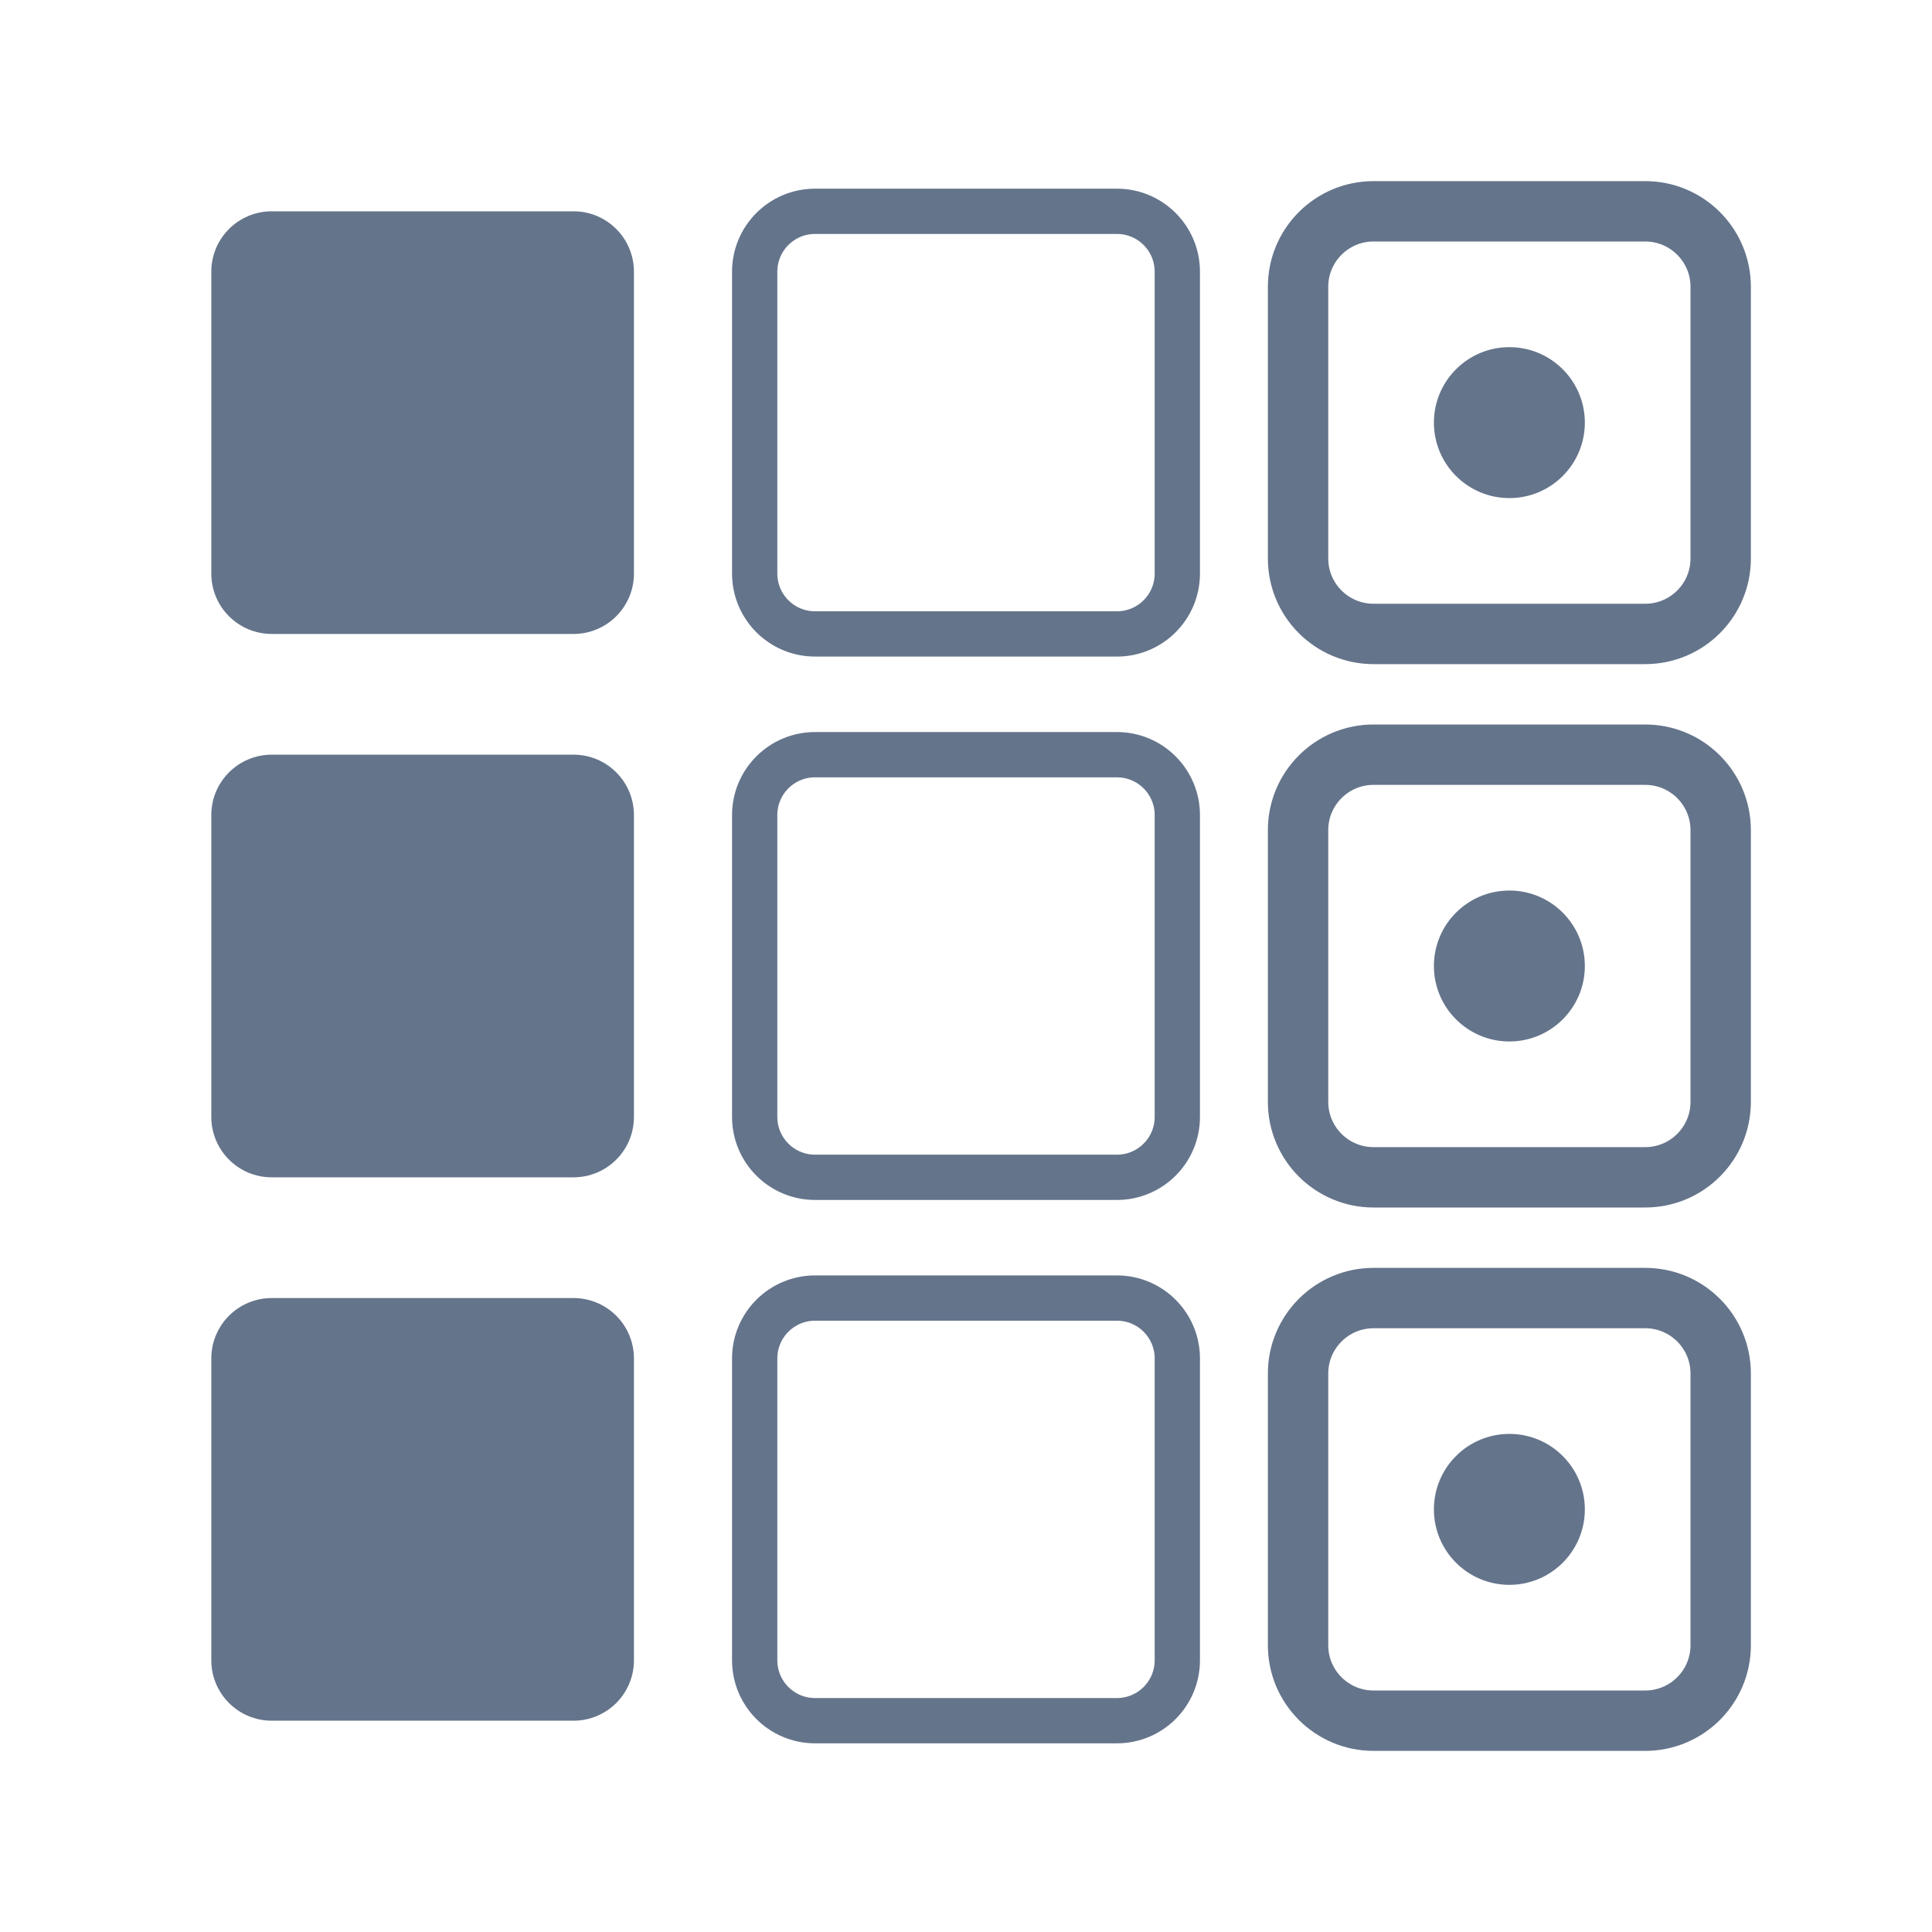
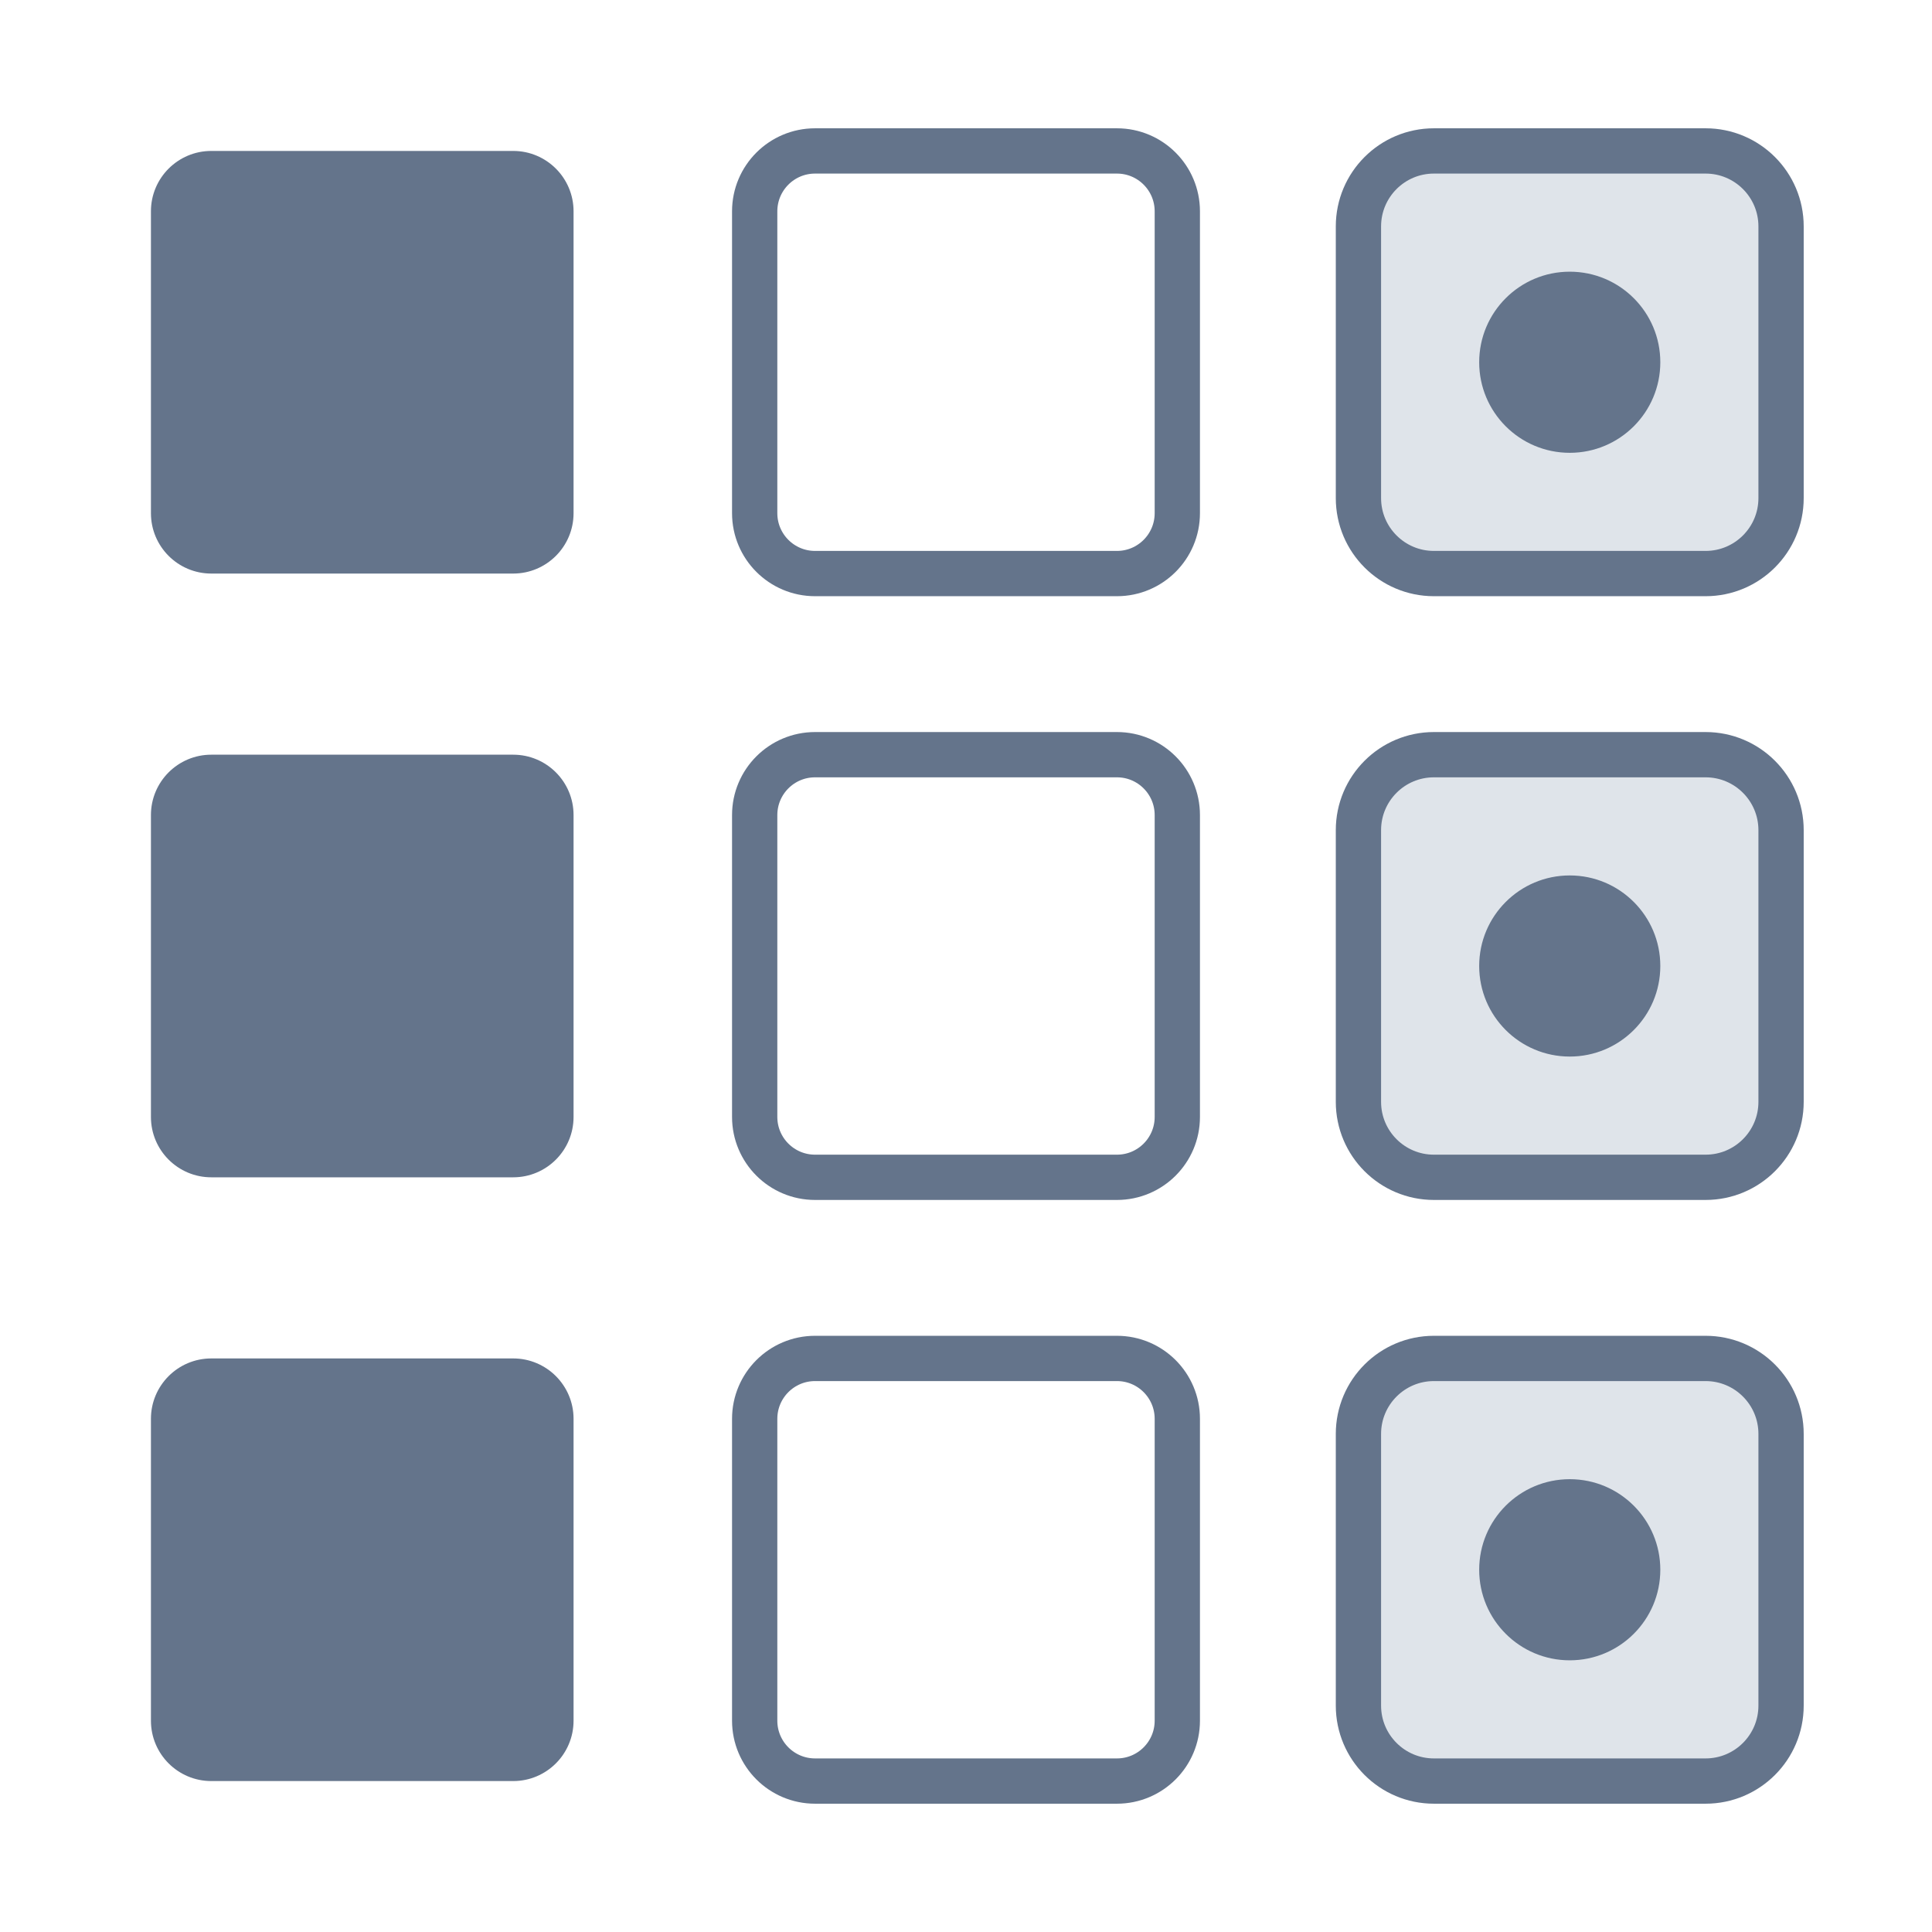
<svg xmlns="http://www.w3.org/2000/svg" viewBox="0 0 64 64" width="64" height="64">
-   <rect x="7" y="7" width="14" height="14" rx="2" fill="#64748b" />
-   <rect x="7" y="25" width="14" height="14" rx="2" fill="#64748b" />
-   <rect x="7" y="43" width="14" height="14" rx="2" fill="#64748b" />
-   <rect x="25" y="7" width="14" height="14" rx="2" fill="none" stroke="#64748b" stroke-width="1.5" />
+   <rect x="5" y="5" width="14" height="14" rx="2" fill="#64748b" />
+   <rect x="5" y="25" width="14" height="14" rx="2" fill="#64748b" />
+   <rect x="5" y="45" width="14" height="14" rx="2" fill="#64748b" />
+   <rect x="25" y="5" width="14" height="14" rx="2" fill="none" stroke="#64748b" stroke-width="1.5" />
  <rect x="25" y="25" width="14" height="14" rx="2" fill="none" stroke="#64748b" stroke-width="1.5" />
-   <rect x="25" y="43" width="14" height="14" rx="2" fill="none" stroke="#64748b" stroke-width="1.5" />
-   <rect x="43" y="7" width="14" height="14" rx="2.5" fill="none" stroke="#64748b" stroke-width="2" />
-   <rect x="43" y="25" width="14" height="14" rx="2.5" fill="none" stroke="#64748b" stroke-width="2" />
-   <rect x="43" y="43" width="14" height="14" rx="2.5" fill="none" stroke="#64748b" stroke-width="2" />
-   <circle cx="50" cy="14" r="2.5" fill="#64748b" />
-   <circle cx="50" cy="32" r="2.5" fill="#64748b" />
-   <circle cx="50" cy="50" r="2.5" fill="#64748b" />
+   <rect x="25" y="45" width="14" height="14" rx="2" fill="none" stroke="#64748b" stroke-width="1.5" />
+   <rect x="45" y="5" width="14" height="14" rx="2.5" fill="#94a3b8" fill-opacity="0.3" stroke="#64748b" stroke-width="1.5" />
+   <rect x="45" y="25" width="14" height="14" rx="2.5" fill="#94a3b8" fill-opacity="0.3" stroke="#64748b" stroke-width="1.5" />
+   <rect x="45" y="45" width="14" height="14" rx="2.5" fill="#94a3b8" fill-opacity="0.3" stroke="#64748b" stroke-width="1.5" />
+   <circle cx="52" cy="12" r="3" fill="#64748b" />
+   <circle cx="52" cy="32" r="3" fill="#64748b" />
+   <circle cx="52" cy="52" r="3" fill="#64748b" />
</svg>
